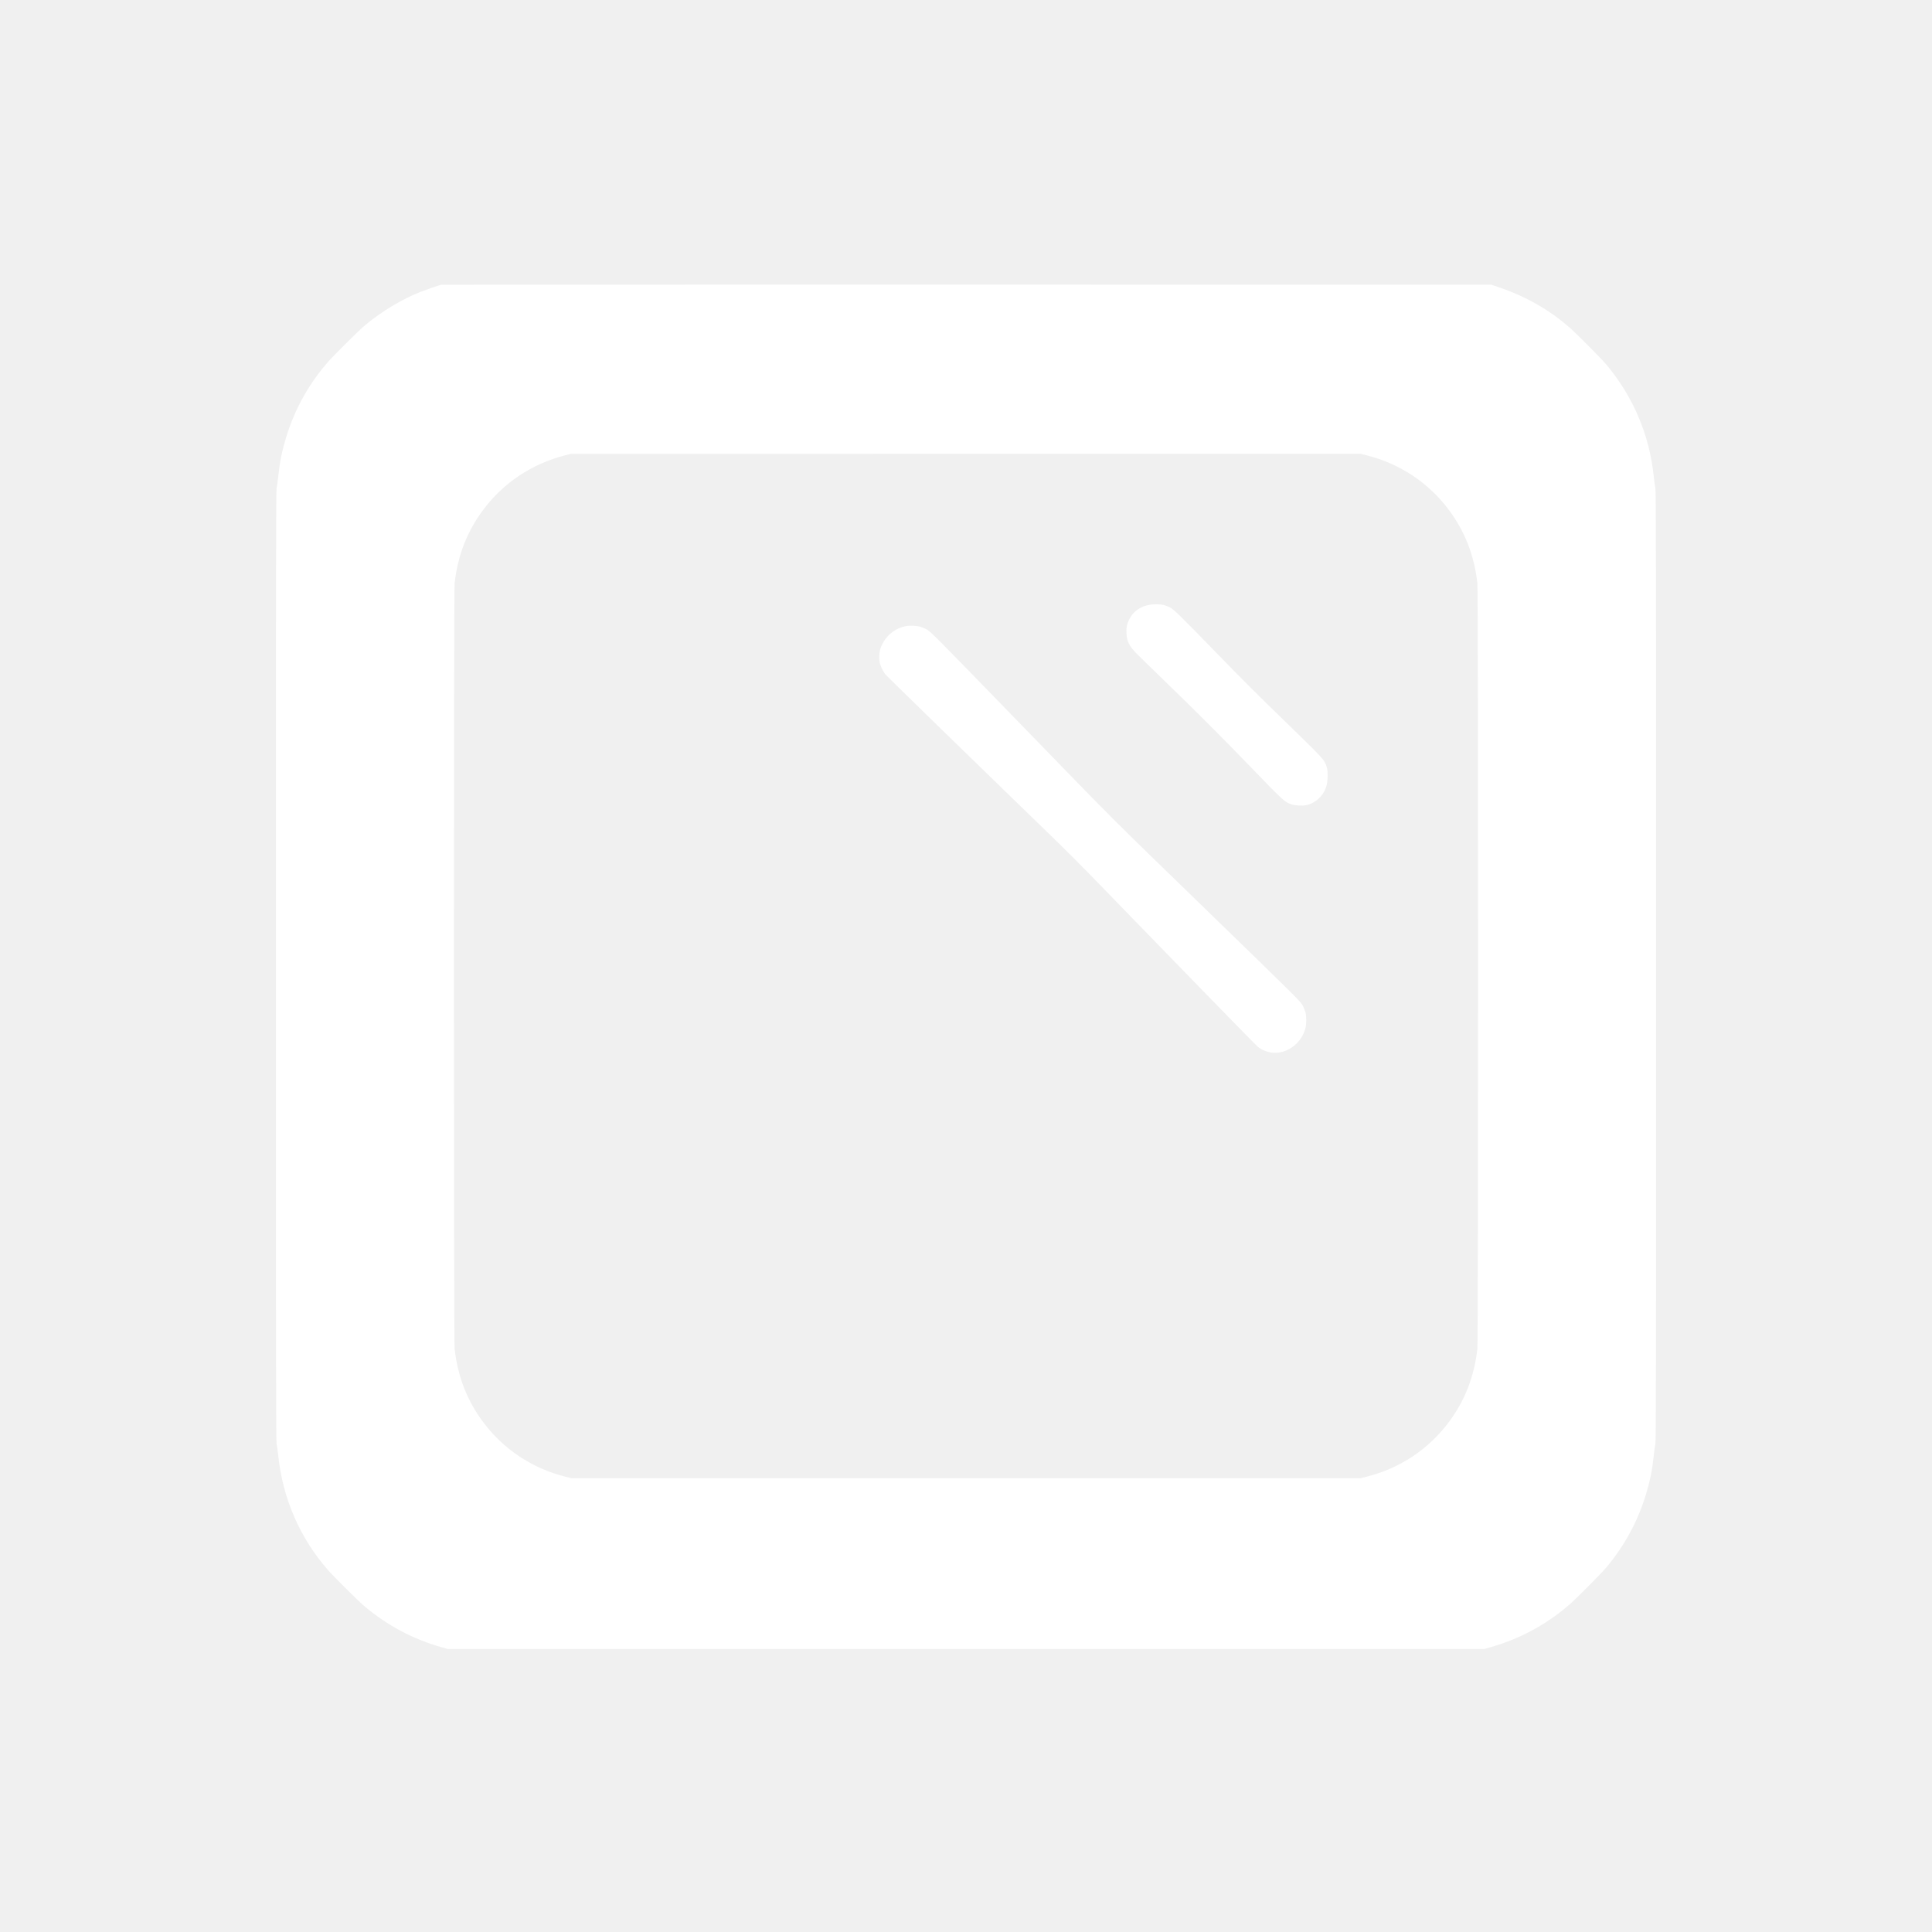
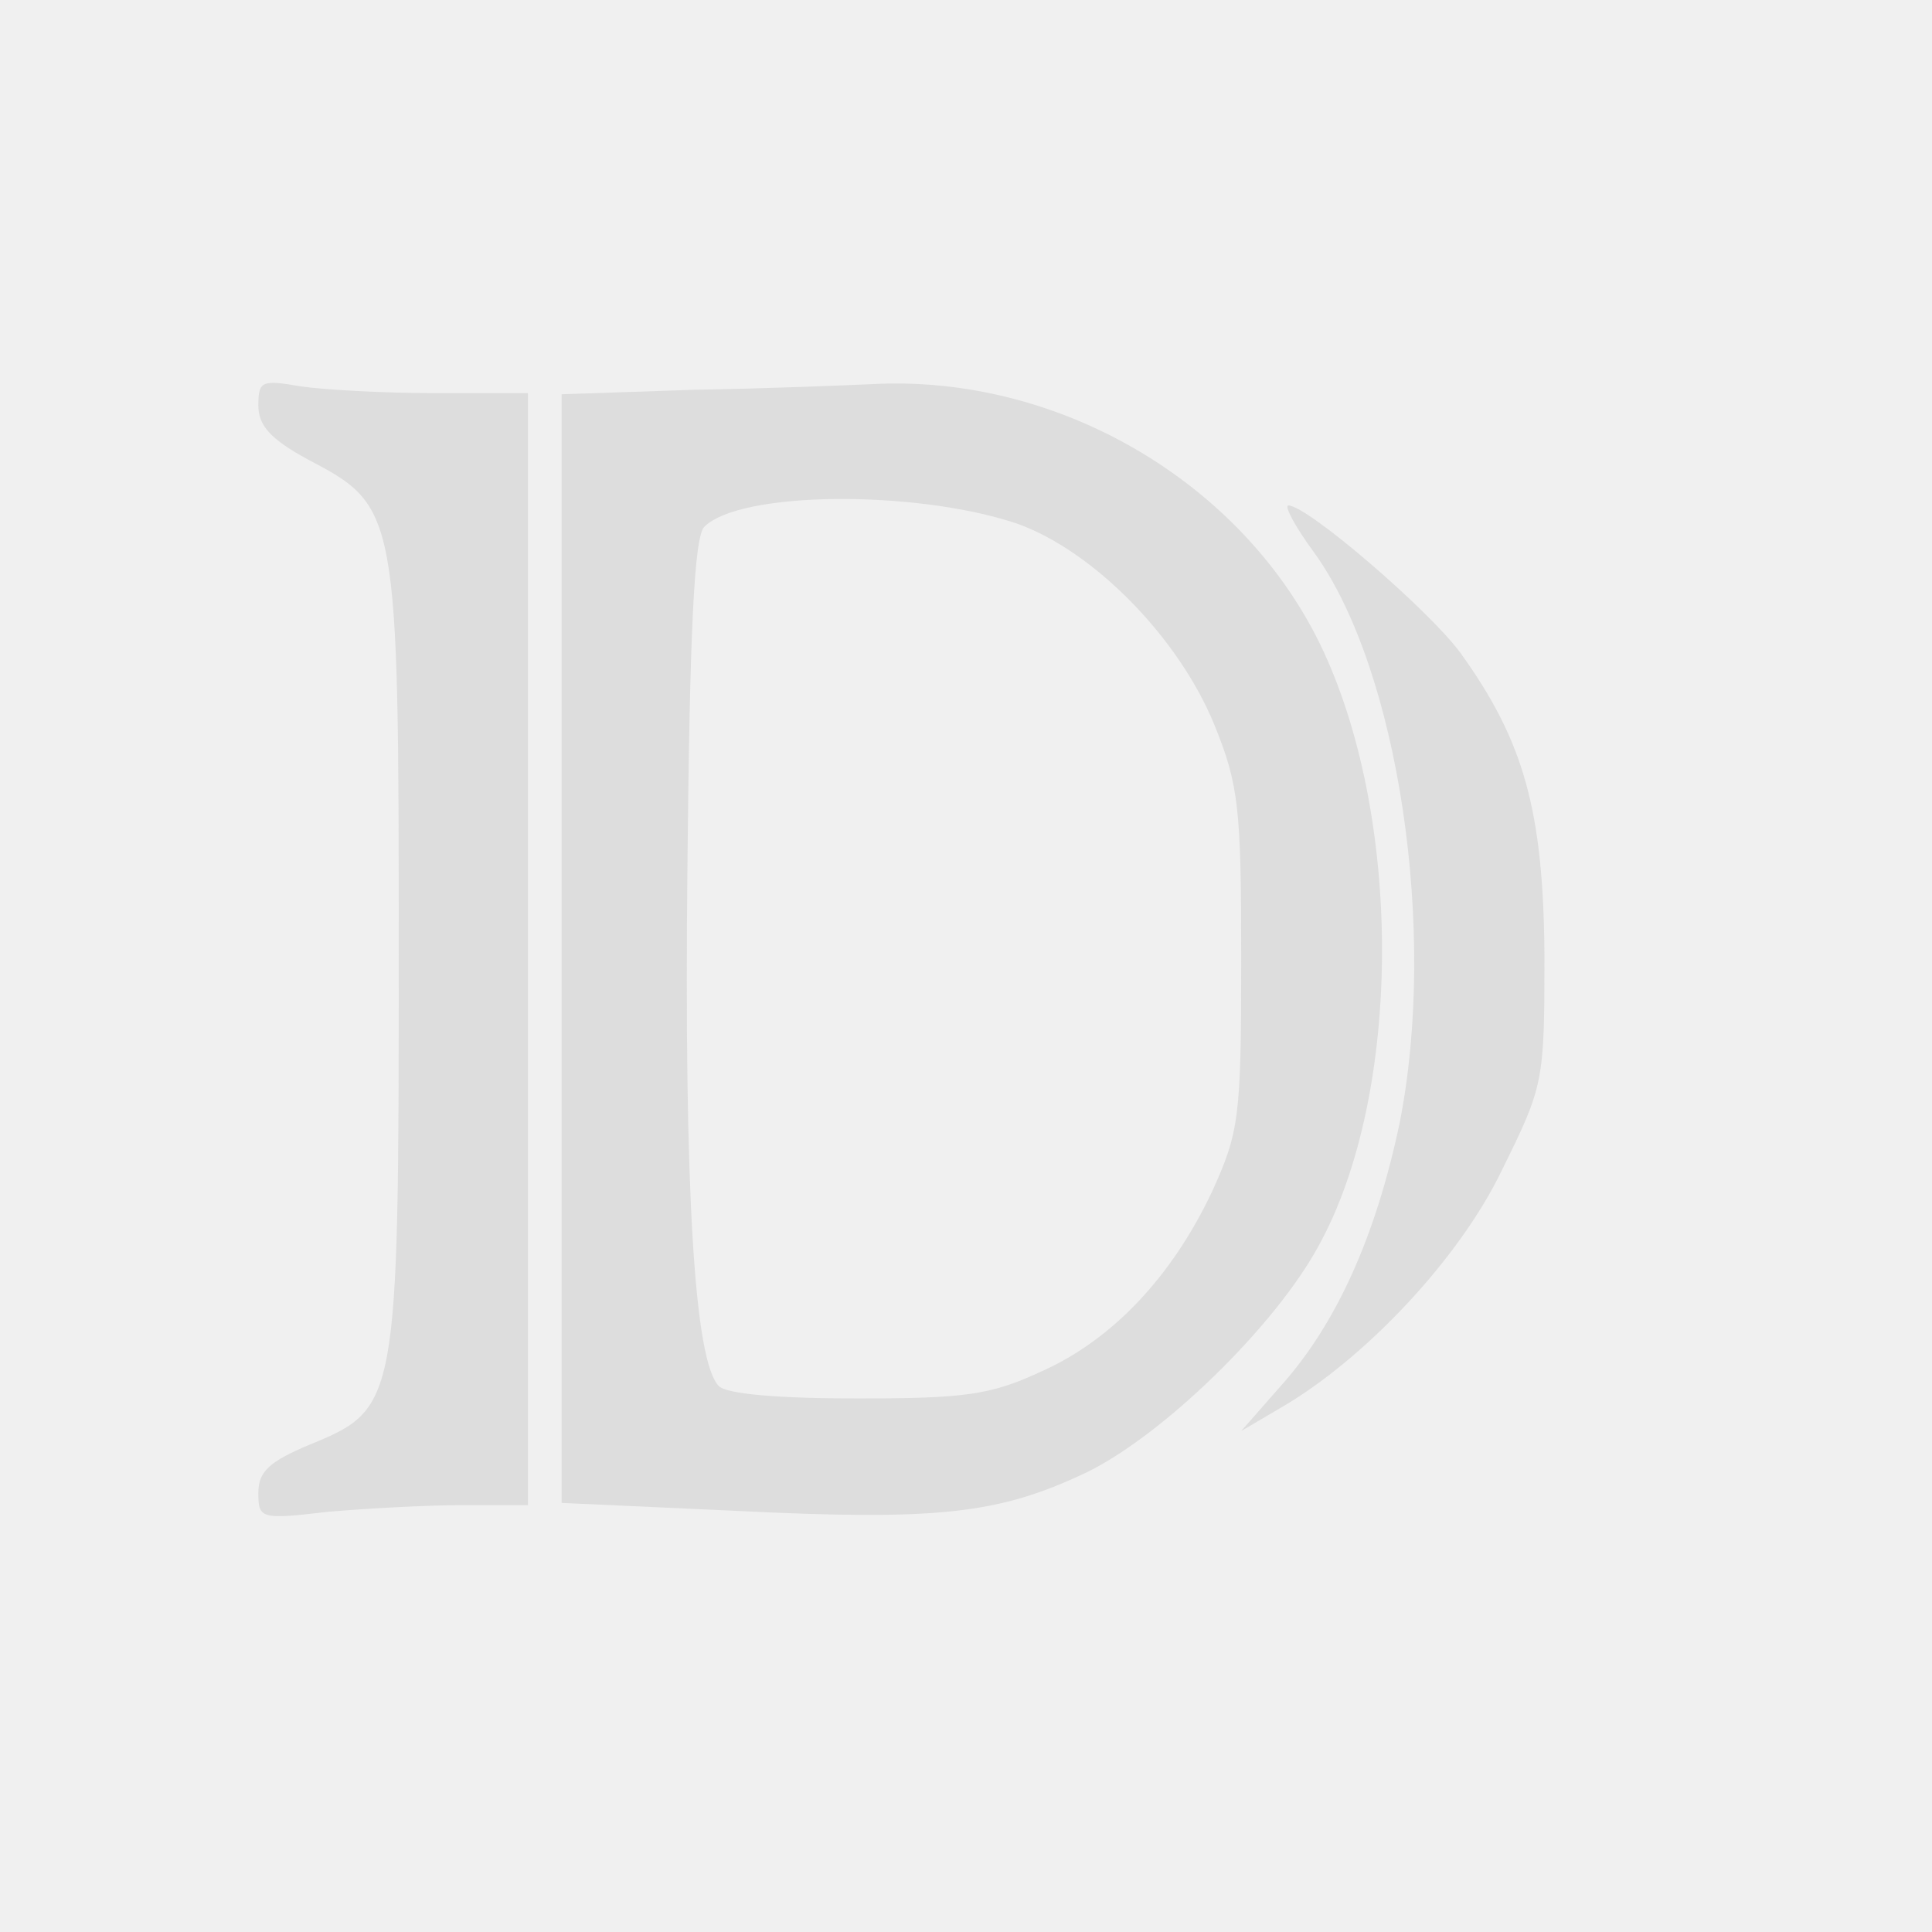
- <svg xmlns="http://www.w3.org/2000/svg" version="1.0" width="32pt" height="32pt" viewBox="0 0 4096 4096" preserveAspectRatio="xMidYMid meet">
-   <g transform="translate(0,4096) scale(0.1,-0.1)" fill="#ffffff" stroke="none">
-     <path d="M9355 34923 c-60 -15 -326 -107 -430 -147 -404 -160 -825 -412 -1185 -711 -127 -105 -644 -618 -783 -775 -408 -464 -712 -1010 -892 -1606 -87 -288 -133 -512 -165 -814 -11 -106 -27 -219 -35 -250 -13 -51 -15 -1237 -15 -10140 0 -8903 2 -10089 15 -10140 8 -31 24 -144 35 -250 96 -905 463 -1745 1057 -2420 139 -157 656 -670 783 -775 484 -402 1009 -681 1599 -851 l154 -44 10987 0 10987 0 154 44 c622 179 1184 487 1669 913 157 139 670 656 775 783 383 461 659 973 830 1536 87 288 133 512 165 814 11 106 27 219 35 250 13 51 15 1237 15 10140 0 8903 -2 10089 -15 10140 -8 31 -24 144 -35 250 -93 872 -431 1670 -995 2350 -105 127 -618 644 -775 783 -444 390 -931 669 -1525 871 l-150 51 -11120 1 c-6116 1 -11129 -1 -11140 -3z m19625 -3618 c697 -175 1304 -578 1732 -1149 344 -460 540 -960 610 -1561 19 -162 19 -16068 0 -16230 -70 -601 -266 -1101 -610 -1561 -428 -571 -1035 -974 -1732 -1149 l-138 -35 -8362 0 -8362 0 -138 35 c-697 175 -1304 578 -1732 1149 -344 460 -540 960 -610 1561 -19 162 -19 16068 0 16230 70 601 266 1101 610 1561 426 569 1027 969 1727 1149 l130 33 8369 1 8368 1 138 -35z" />
-     <path d="M24385 28140 c-201 -30 -359 -140 -443 -308 -52 -104 -65 -170 -60 -296 8 -174 55 -269 218 -436 58 -59 337 -331 620 -605 652 -631 1144 -1123 1775 -1775 724 -749 735 -759 881 -812 73 -26 234 -36 318 -18 199 41 376 211 430 415 26 95 31 276 12 359 -33 140 -69 190 -305 427 -119 119 -380 375 -581 569 -582 564 -899 880 -1433 1430 -789 812 -929 949 -1013 993 -39 20 -100 43 -135 52 -67 15 -198 18 -284 5z" />
-     <path d="M19235 27690 c-251 -35 -467 -211 -561 -456 -35 -91 -44 -239 -20 -333 19 -73 63 -166 109 -229 18 -23 549 -545 1182 -1160 632 -614 1233 -1198 1335 -1298 102 -99 419 -407 705 -684 652 -631 914 -893 1545 -1545 277 -286 585 -603 684 -705 100 -102 684 -703 1298 -1335 615 -633 1137 -1164 1160 -1182 110 -81 234 -123 363 -123 290 0 562 221 641 520 23 87 23 254 1 339 -10 35 -34 96 -54 135 -48 93 -83 128 -2033 2021 -2192 2128 -1808 1744 -3935 3935 -1892 1949 -1928 1985 -2021 2033 -39 20 -96 43 -127 51 -73 19 -198 27 -272 16z" />
+ <svg xmlns="http://www.w3.org/2000/svg" version="1.0" width="38pt" height="38pt" viewBox="0 0 172 172" preserveAspectRatio="xMidYMid meet">
+   <g transform="translate(0,172) scale(0.1,-0.1)" fill="#dddddd" stroke="none">
+     <path d="M230 1359 c0 -18 11 -30 44 -48 80 -42 81 -45 81 -441 0 -400 -1 -404 -79 -436 -36 -15 -46 -24 -46 -43 0 -23 2 -24 61 -17 34 3 88 6 120 6 l59 0 0 495 0 495 -82 0 c-46 0 -100 3 -120 6 -35 6 -38 5 -38 -17z" />
+     <path d="M618 1373 l-118 -4 0 -493 0 -494 154 -7 c181 -9 235 -3 313 34 68 33 168 130 207 202 75 136 75 384 1 536 -71 145 -234 240 -399 231 -23 -1 -94 -4 -158 -5z m287 -119 c68 -24 144 -101 176 -179 22 -54 24 -75 24 -210 0 -141 -2 -153 -26 -206 -36 -76 -89 -132 -152 -160 -45 -21 -68 -24 -164 -24 -71 0 -116 4 -123 11 -22 22 -31 175 -28 463 2 208 6 293 15 302 32 32 188 33 278 3z" />
+     <path d="M1170 1228 c75 -104 110 -337 76 -508 -21 -100 -56 -178 -105 -233 l-36 -41 34 20 c75 43 160 133 198 212 37 75 38 78 38 191 -1 129 -18 191 -75 270 -28 38 -136 131 -153 131 -4 0 6 -19 23 -42z" />
  </g>
</svg>
